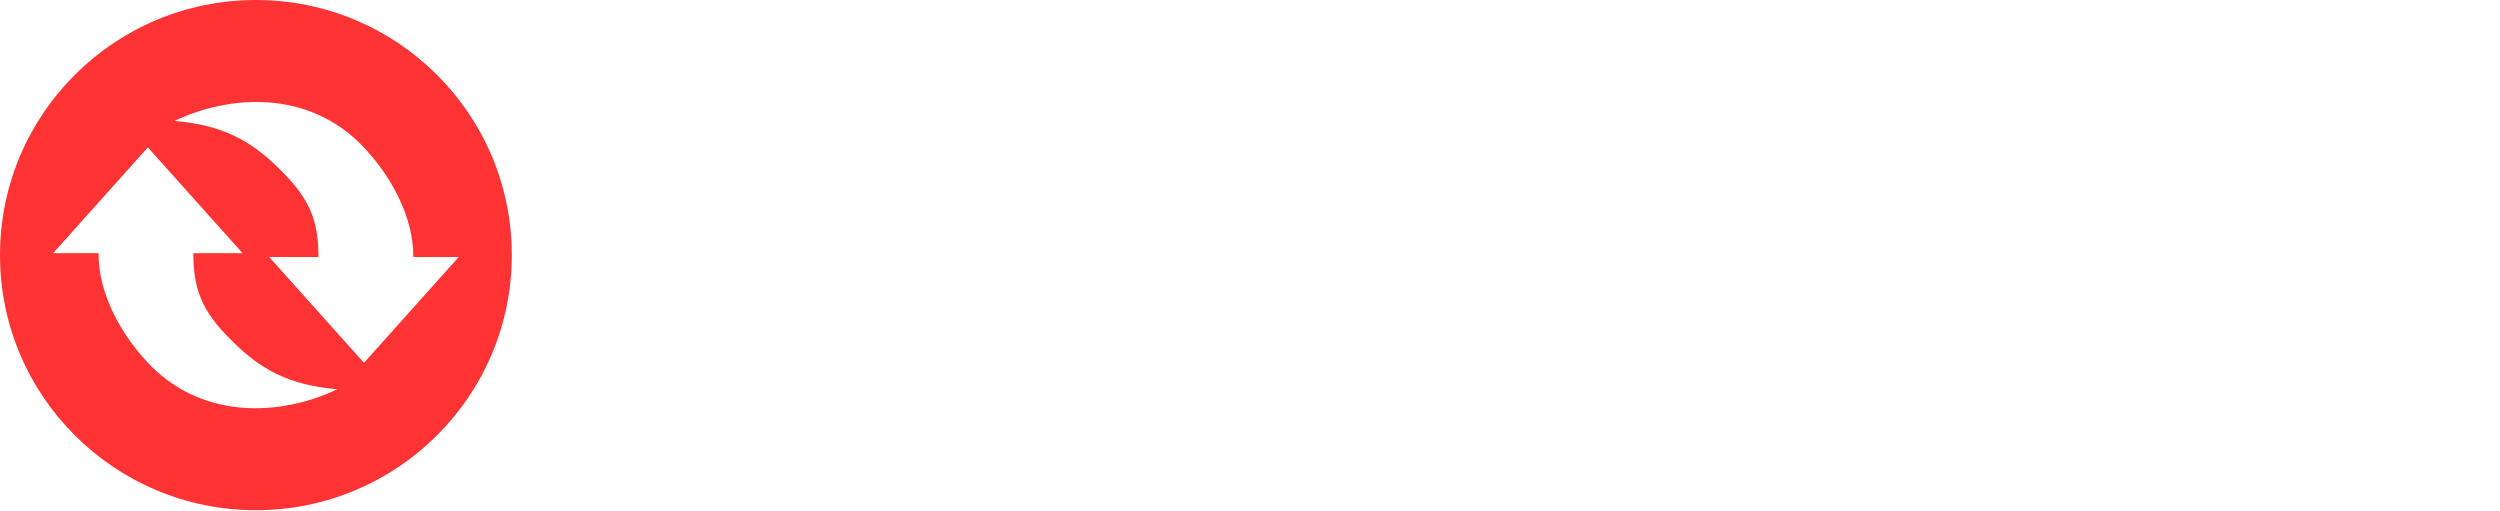
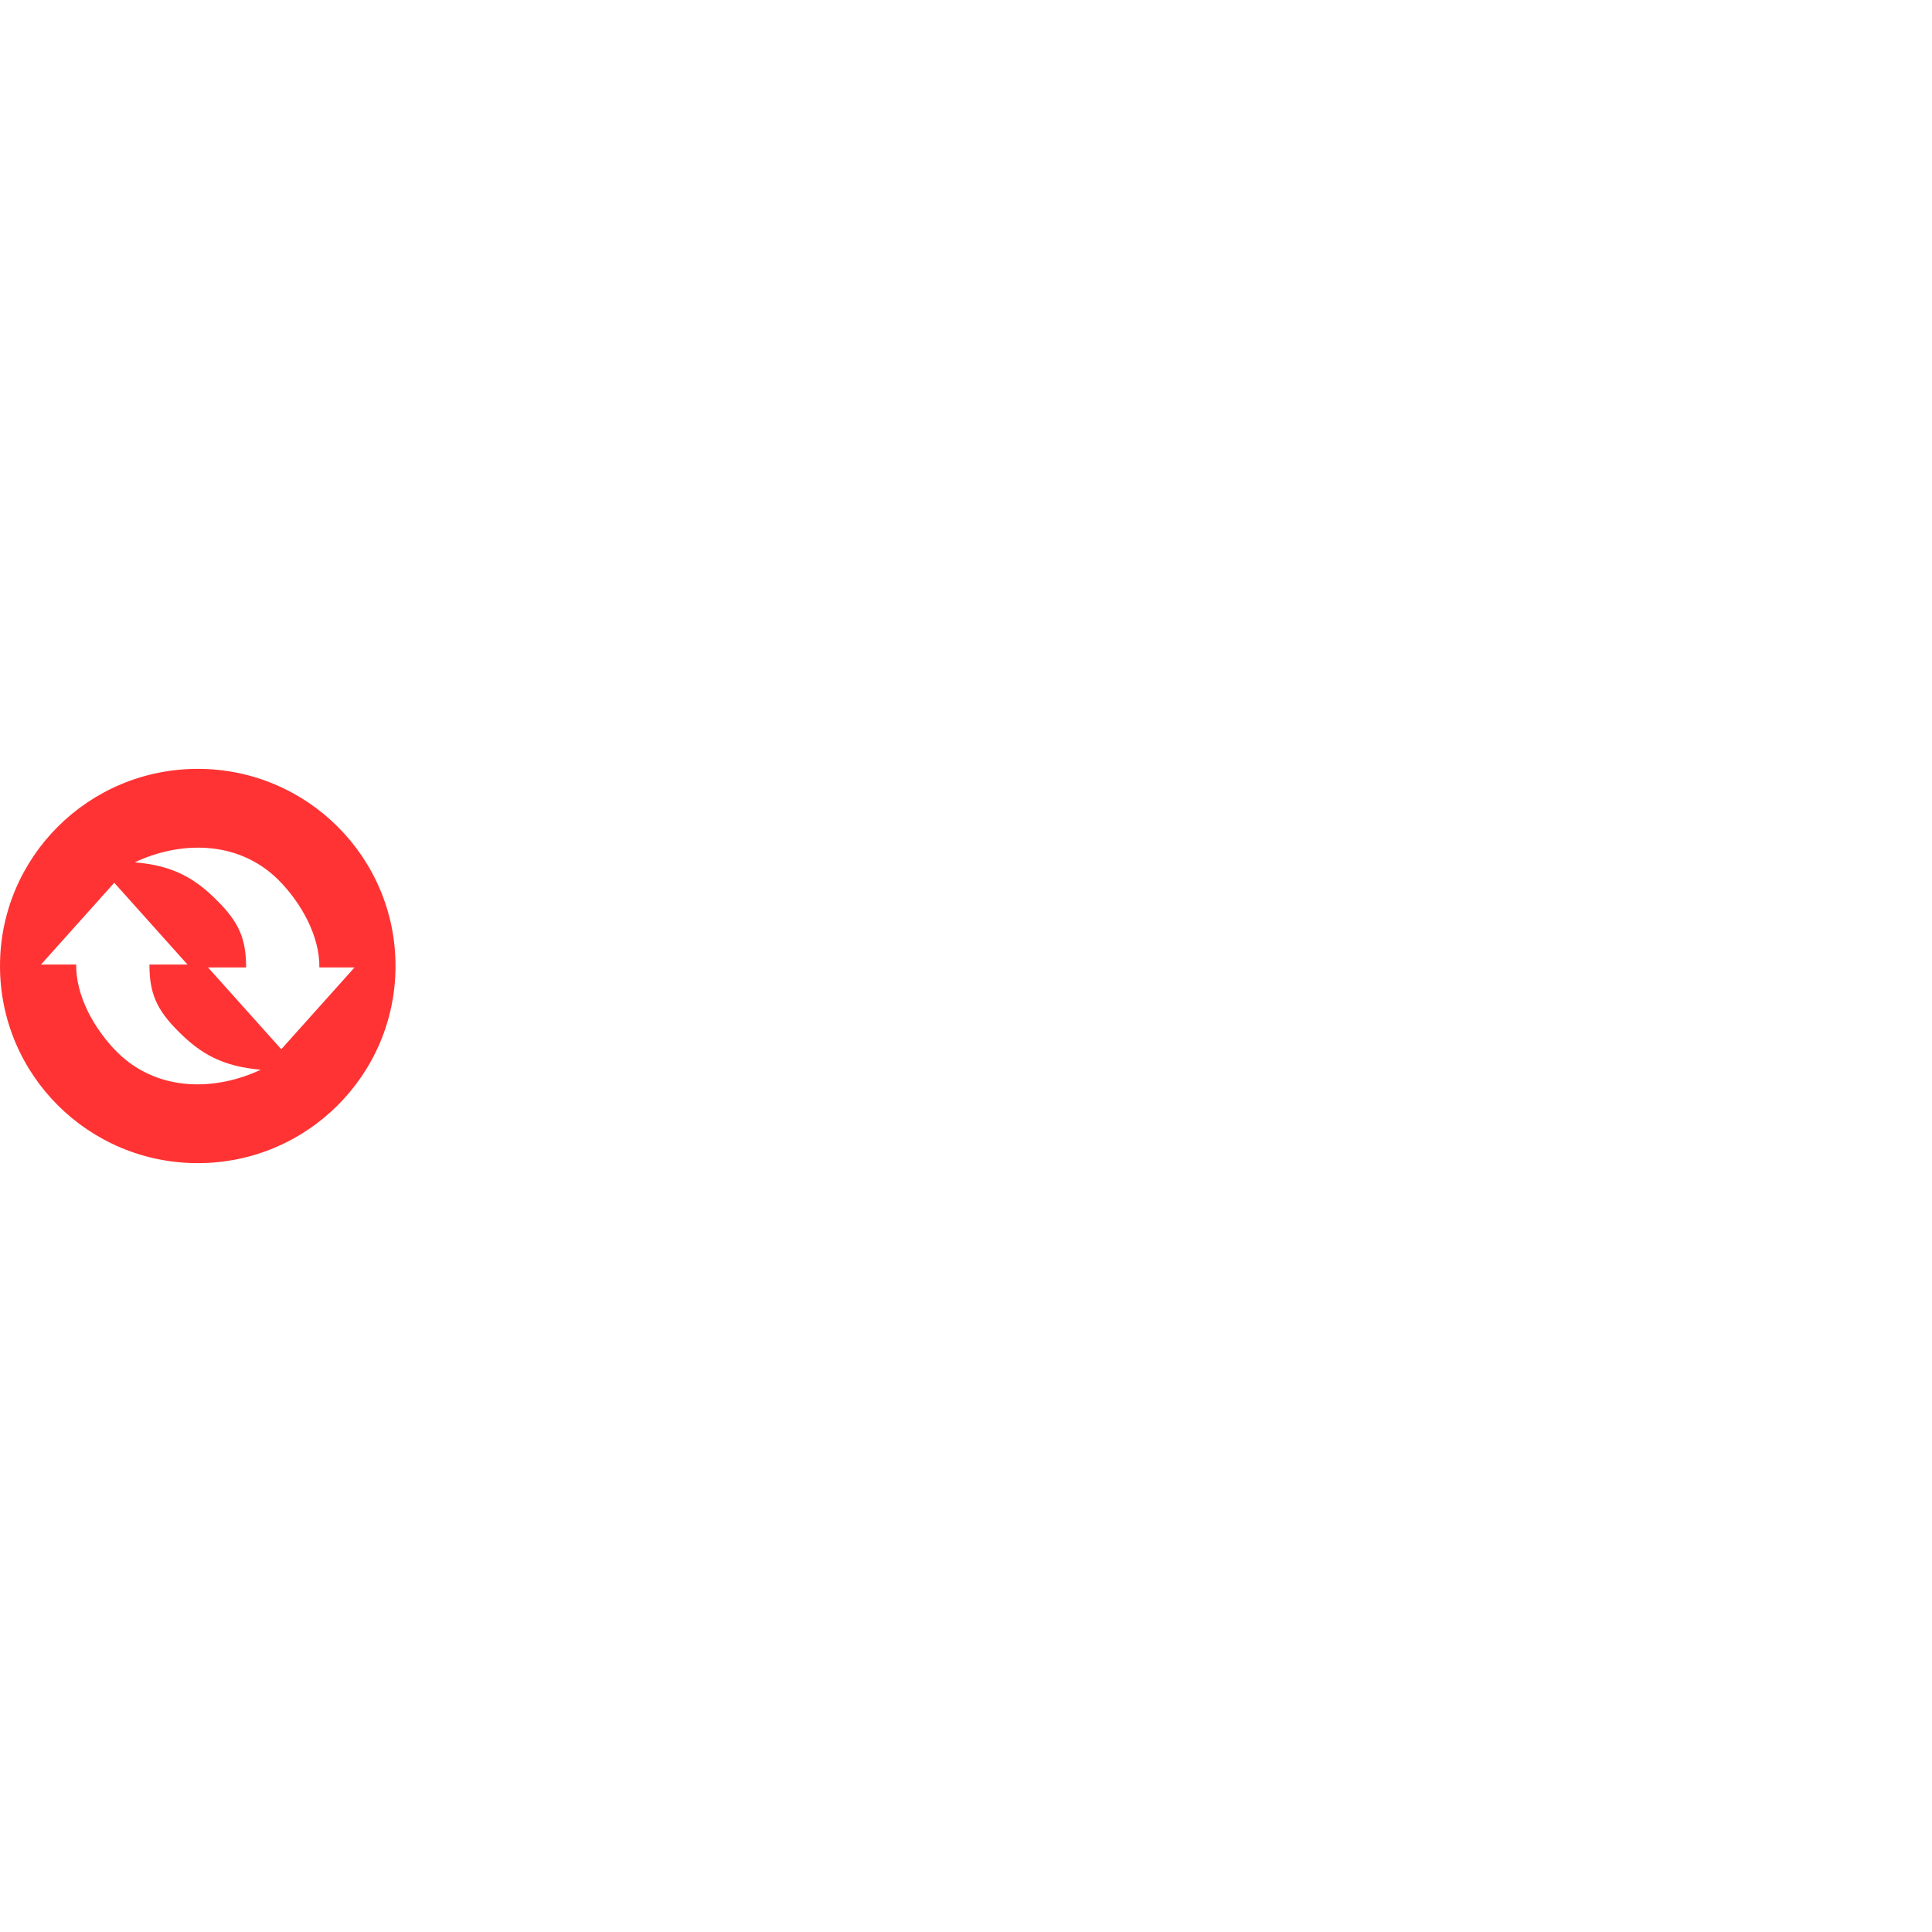
- <svg xmlns="http://www.w3.org/2000/svg" width="147" height="30" viewBox="0 0 147 30">
+ <svg xmlns="http://www.w3.org/2000/svg" width="512" height="512" viewBox="0 0 147 30">
  <path fill="#ff3333" d="M15.047 30C6.737 30 0 23.284 0 15 0 6.716 6.737 0 15.047 0s15.047 6.716 15.047 15c0 8.284-6.736 15-15.047 15zM24.3 15.111c.028-2.353-1.332-4.866-3.121-6.667-3.121-3.088-7.558-2.923-10.924-1.333 2.898.242 4.58 1.214 6.242 2.889 1.696 1.673 2.229 2.95 2.23 5.111h-2.899l5.574 6.222 5.573-6.222h-2.675zM5.796 14.89c-.029 2.353 1.332 4.866 3.12 6.667 3.122 3.088 7.558 2.923 10.924 1.333-2.898-.242-4.579-1.214-6.242-2.889-1.695-1.673-2.229-2.95-2.229-5.111h2.898L8.694 8.667l-5.573 6.222h2.675z" />
</svg>
